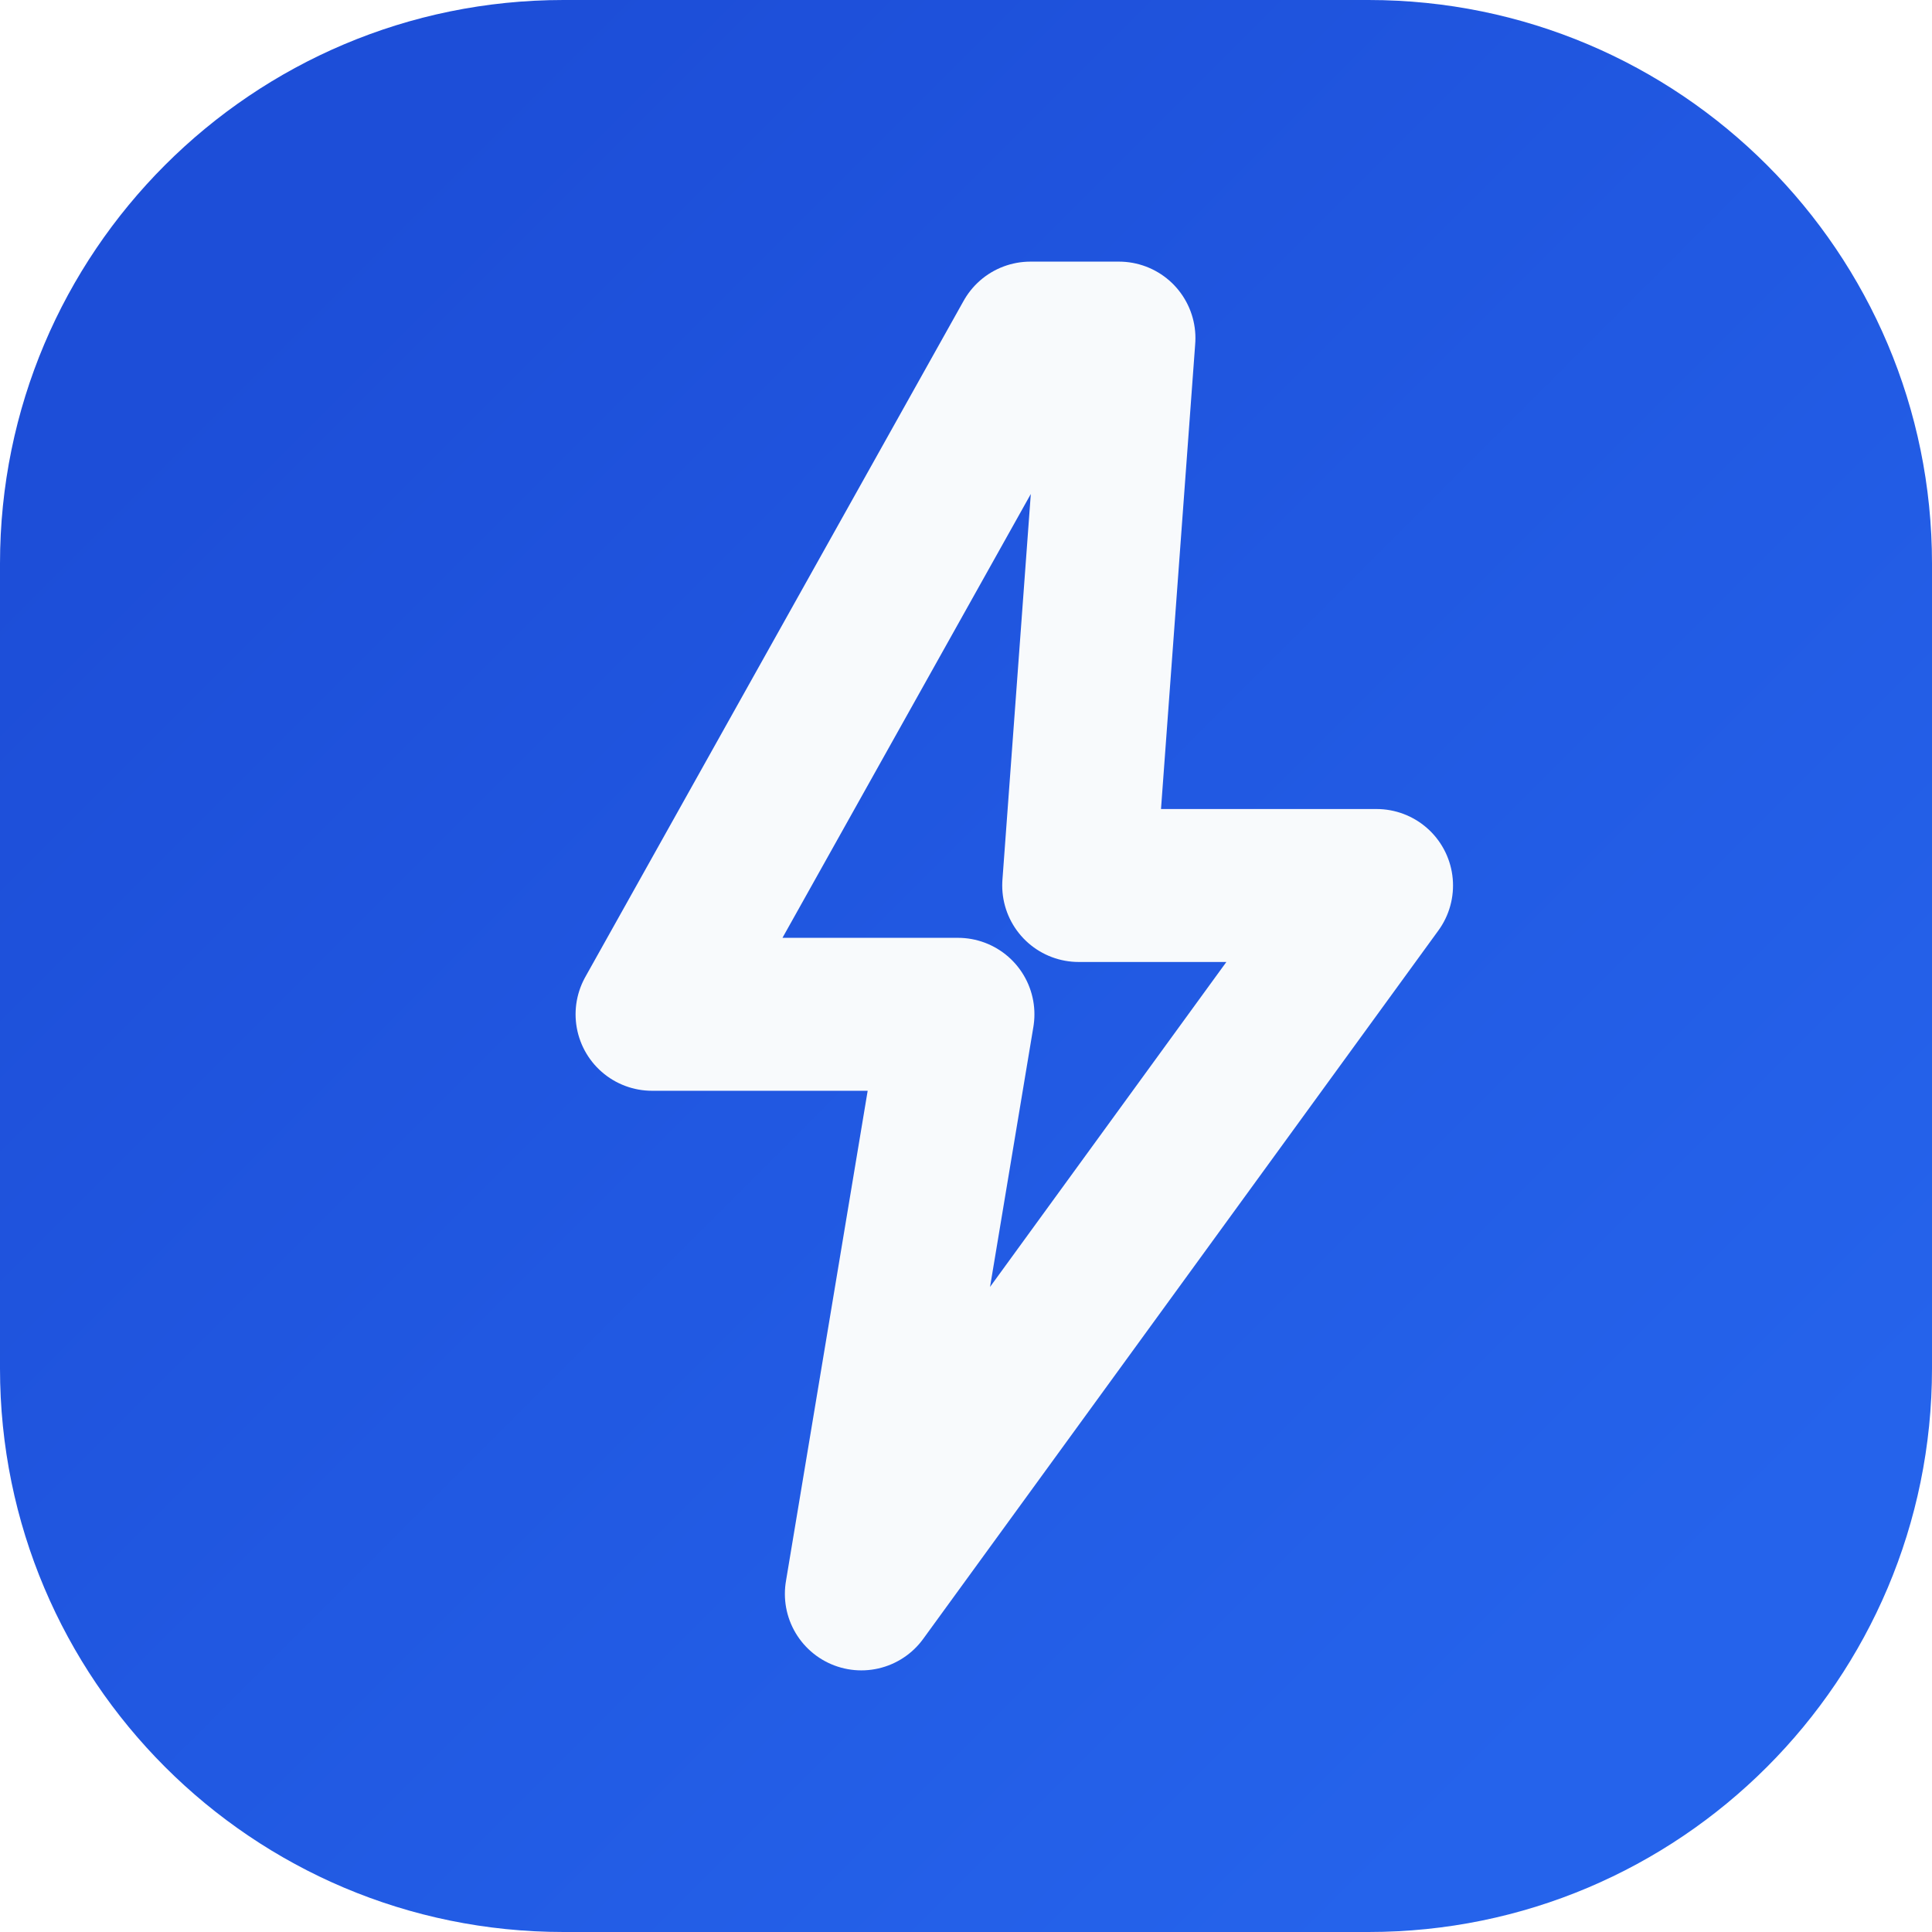
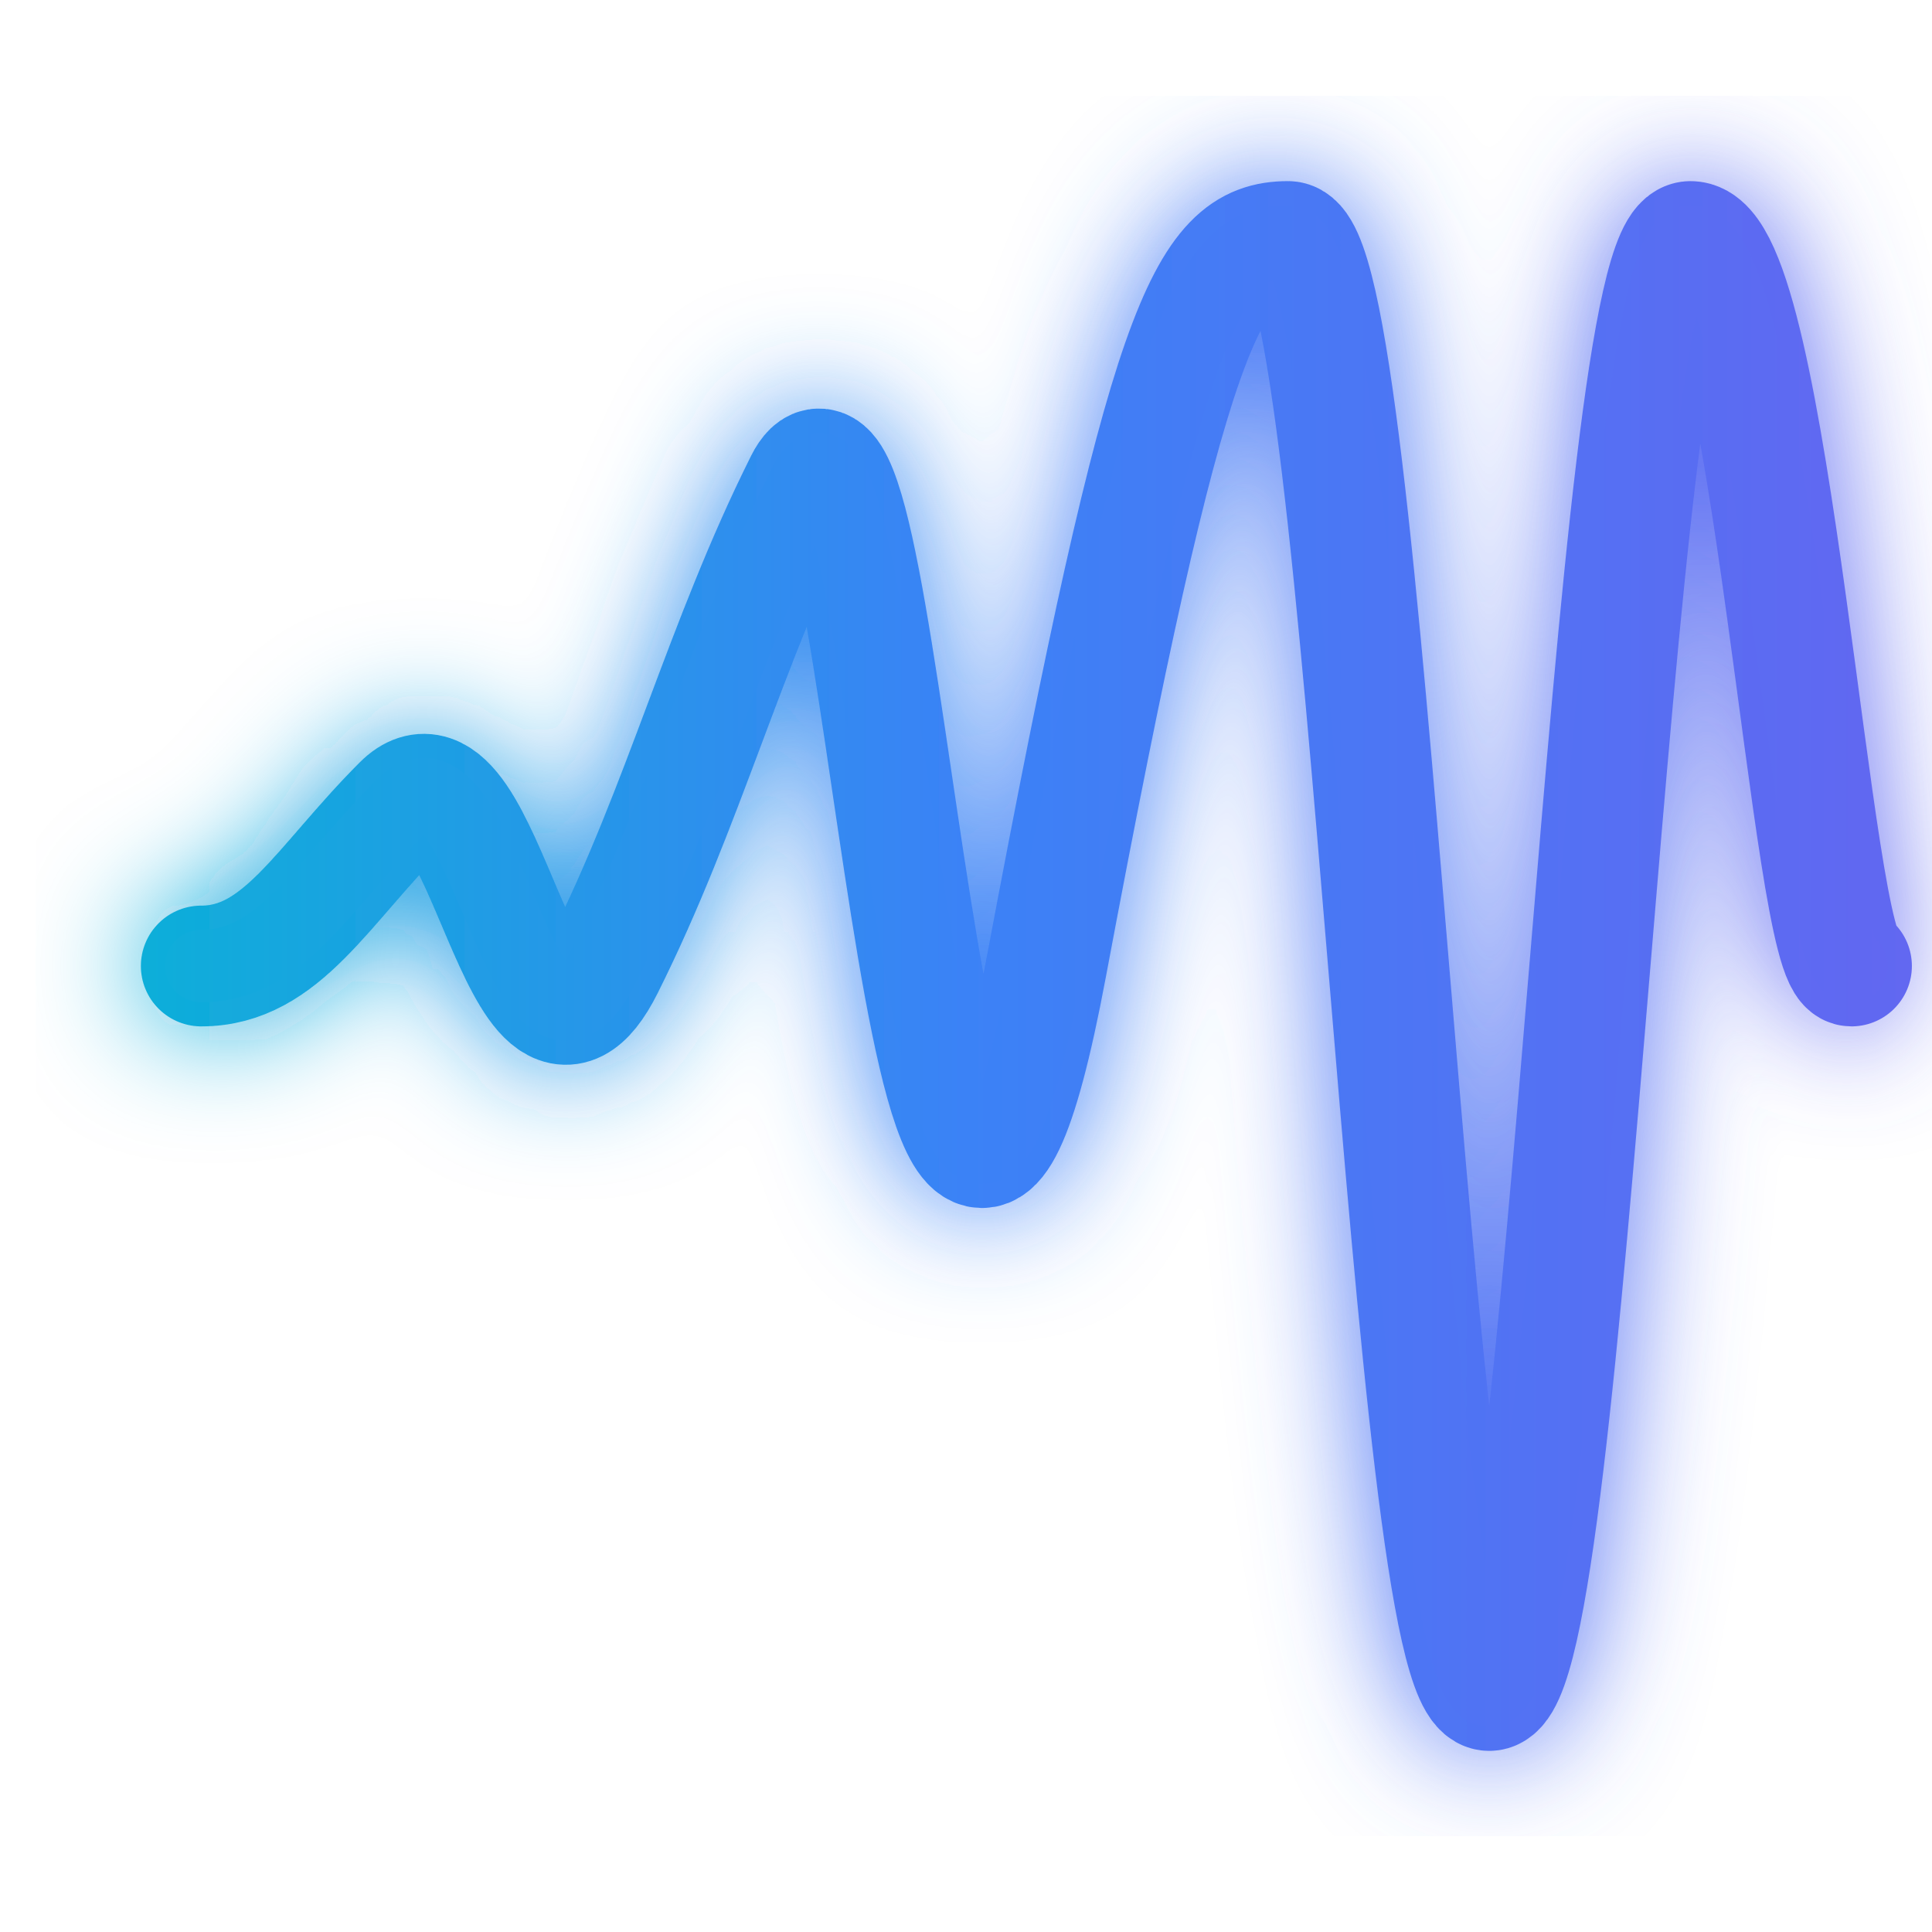
- <svg xmlns="http://www.w3.org/2000/svg" width="32" height="32" viewBox="0 0 24 24" fill="none">
+ <svg xmlns="http://www.w3.org/2000/svg" viewBox="0 0 48 48" fill="none">
  <defs>
-     <linearGradient id="quantai-zap" x1="12" y1="0" x2="12" y2="24" gradientUnits="userSpaceOnUse" gradientTransform="rotate(135 12 12)">
-       <stop offset="0" stop-color="#2563eb" />
-       <stop offset="1" stop-color="#1d4ed8" />
+     <linearGradient id="s" x1="0" y1="0" x2="48" y2="0" gradientUnits="userSpaceOnUse">
+       <stop offset="0%" stop-color="#06b6d4" />
+       <stop offset="50%" stop-color="#3b82f6" />
+       <stop offset="100%" stop-color="#6366f1" />
    </linearGradient>
+     <filter id="g">
+       <feGaussianBlur stdDeviation="1.5" result="blur" />
+       <feMerge>
+         <feMergeNode in="blur" />
+         <feMergeNode in="SourceGraphic" />
+       </feMerge>
+     </filter>
  </defs>
-   <rect width="24" height="24" rx="7" fill="url(#quantai-zap)" />
-   <path d="M12.8 4.2L8.1 12.6h3.8l-1.2 7.2 6.4-8.8h-3.7l0.5-6.8z" fill="none" stroke="#f8fafc" stroke-width="1.9" stroke-linecap="round" stroke-linejoin="round" />
+   <path d="M5 24            C7 24, 8 22, 10 20 C12 18, 13 28, 15 24            C17 20, 18 16, 20 12 C22 8, 23 40, 26 24            C29 8, 30 6, 32 6 C34 6, 35 42, 37 42 C39 42, 40 6, 42 6 C44 6, 45 24, 46 24" stroke="url(#s)" stroke-width="3" stroke-linecap="round" stroke-linejoin="round" fill="none" filter="url(#g)" />
+   <path d="M5 24            C7 24, 8 22, 10 20 C12 18, 13 28, 15 24            C17 20, 18 16, 20 12 C22 8, 23 40, 26 24            C29 8, 30 6, 32 6 C34 6, 35 42, 37 42 C39 42, 40 6, 42 6 C44 6, 45 24, 46 24" stroke="url(#s)" stroke-width="1.8" stroke-linecap="round" stroke-linejoin="round" fill="none" />
</svg>
